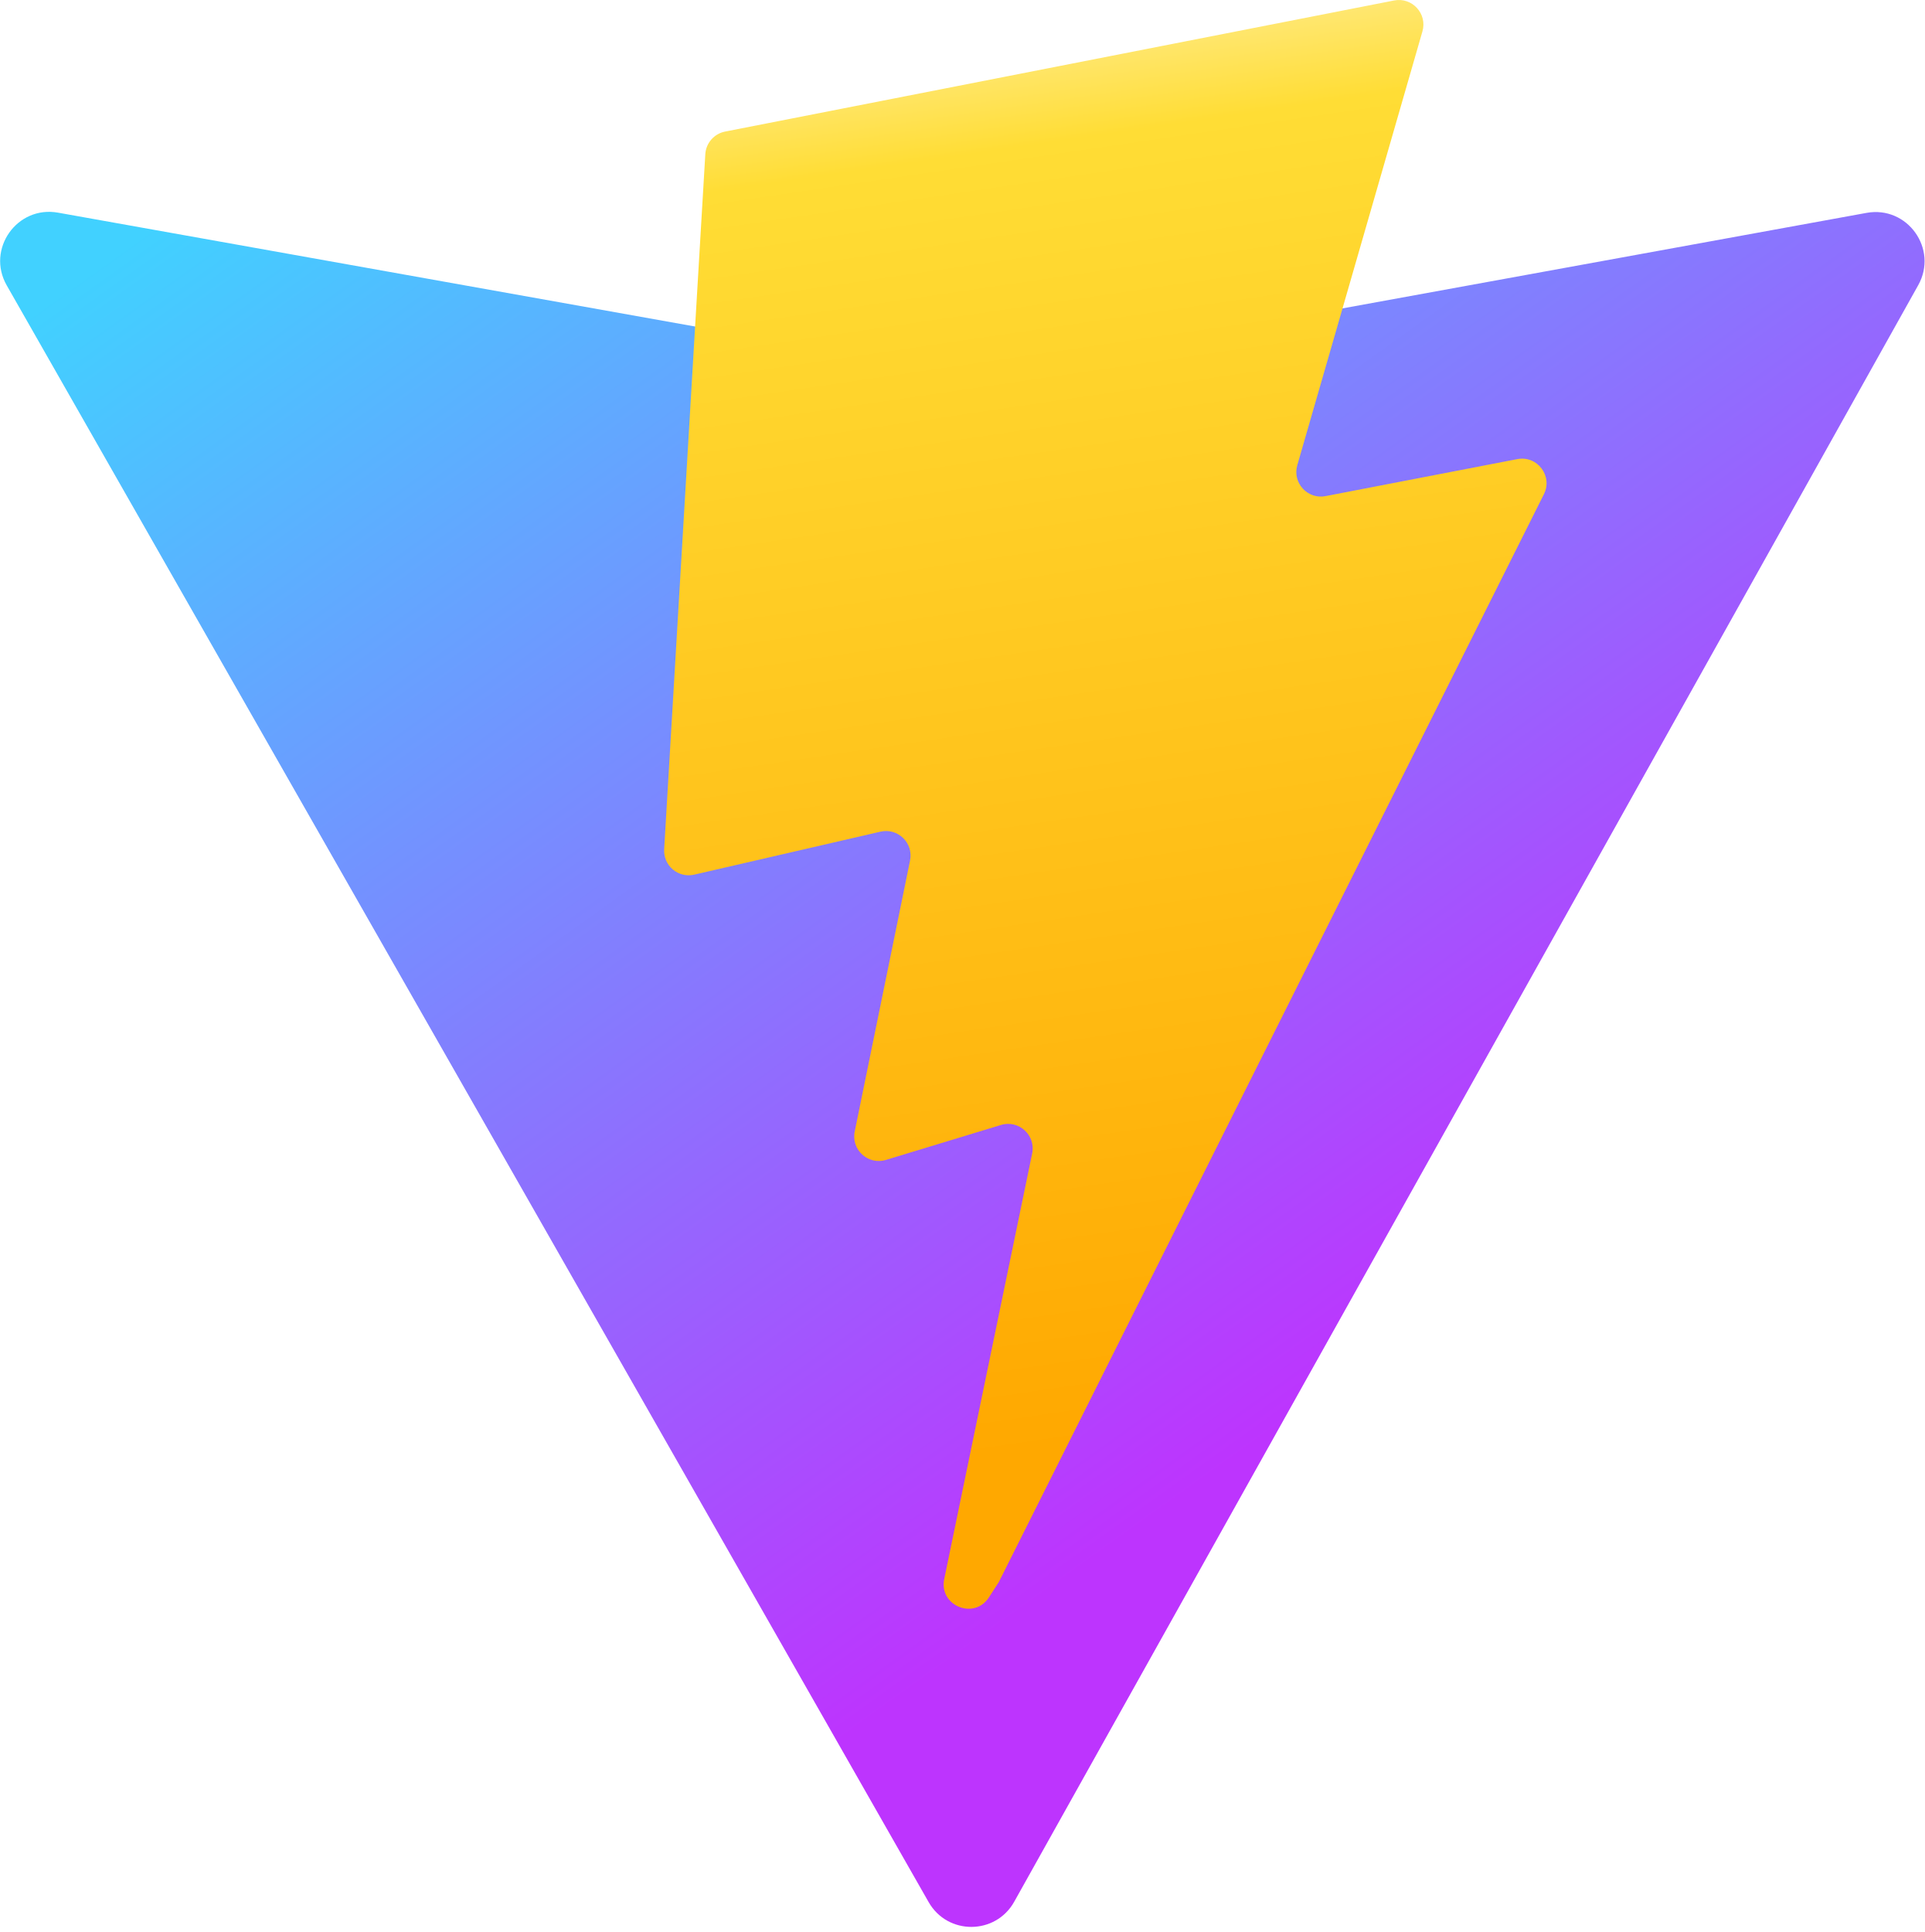
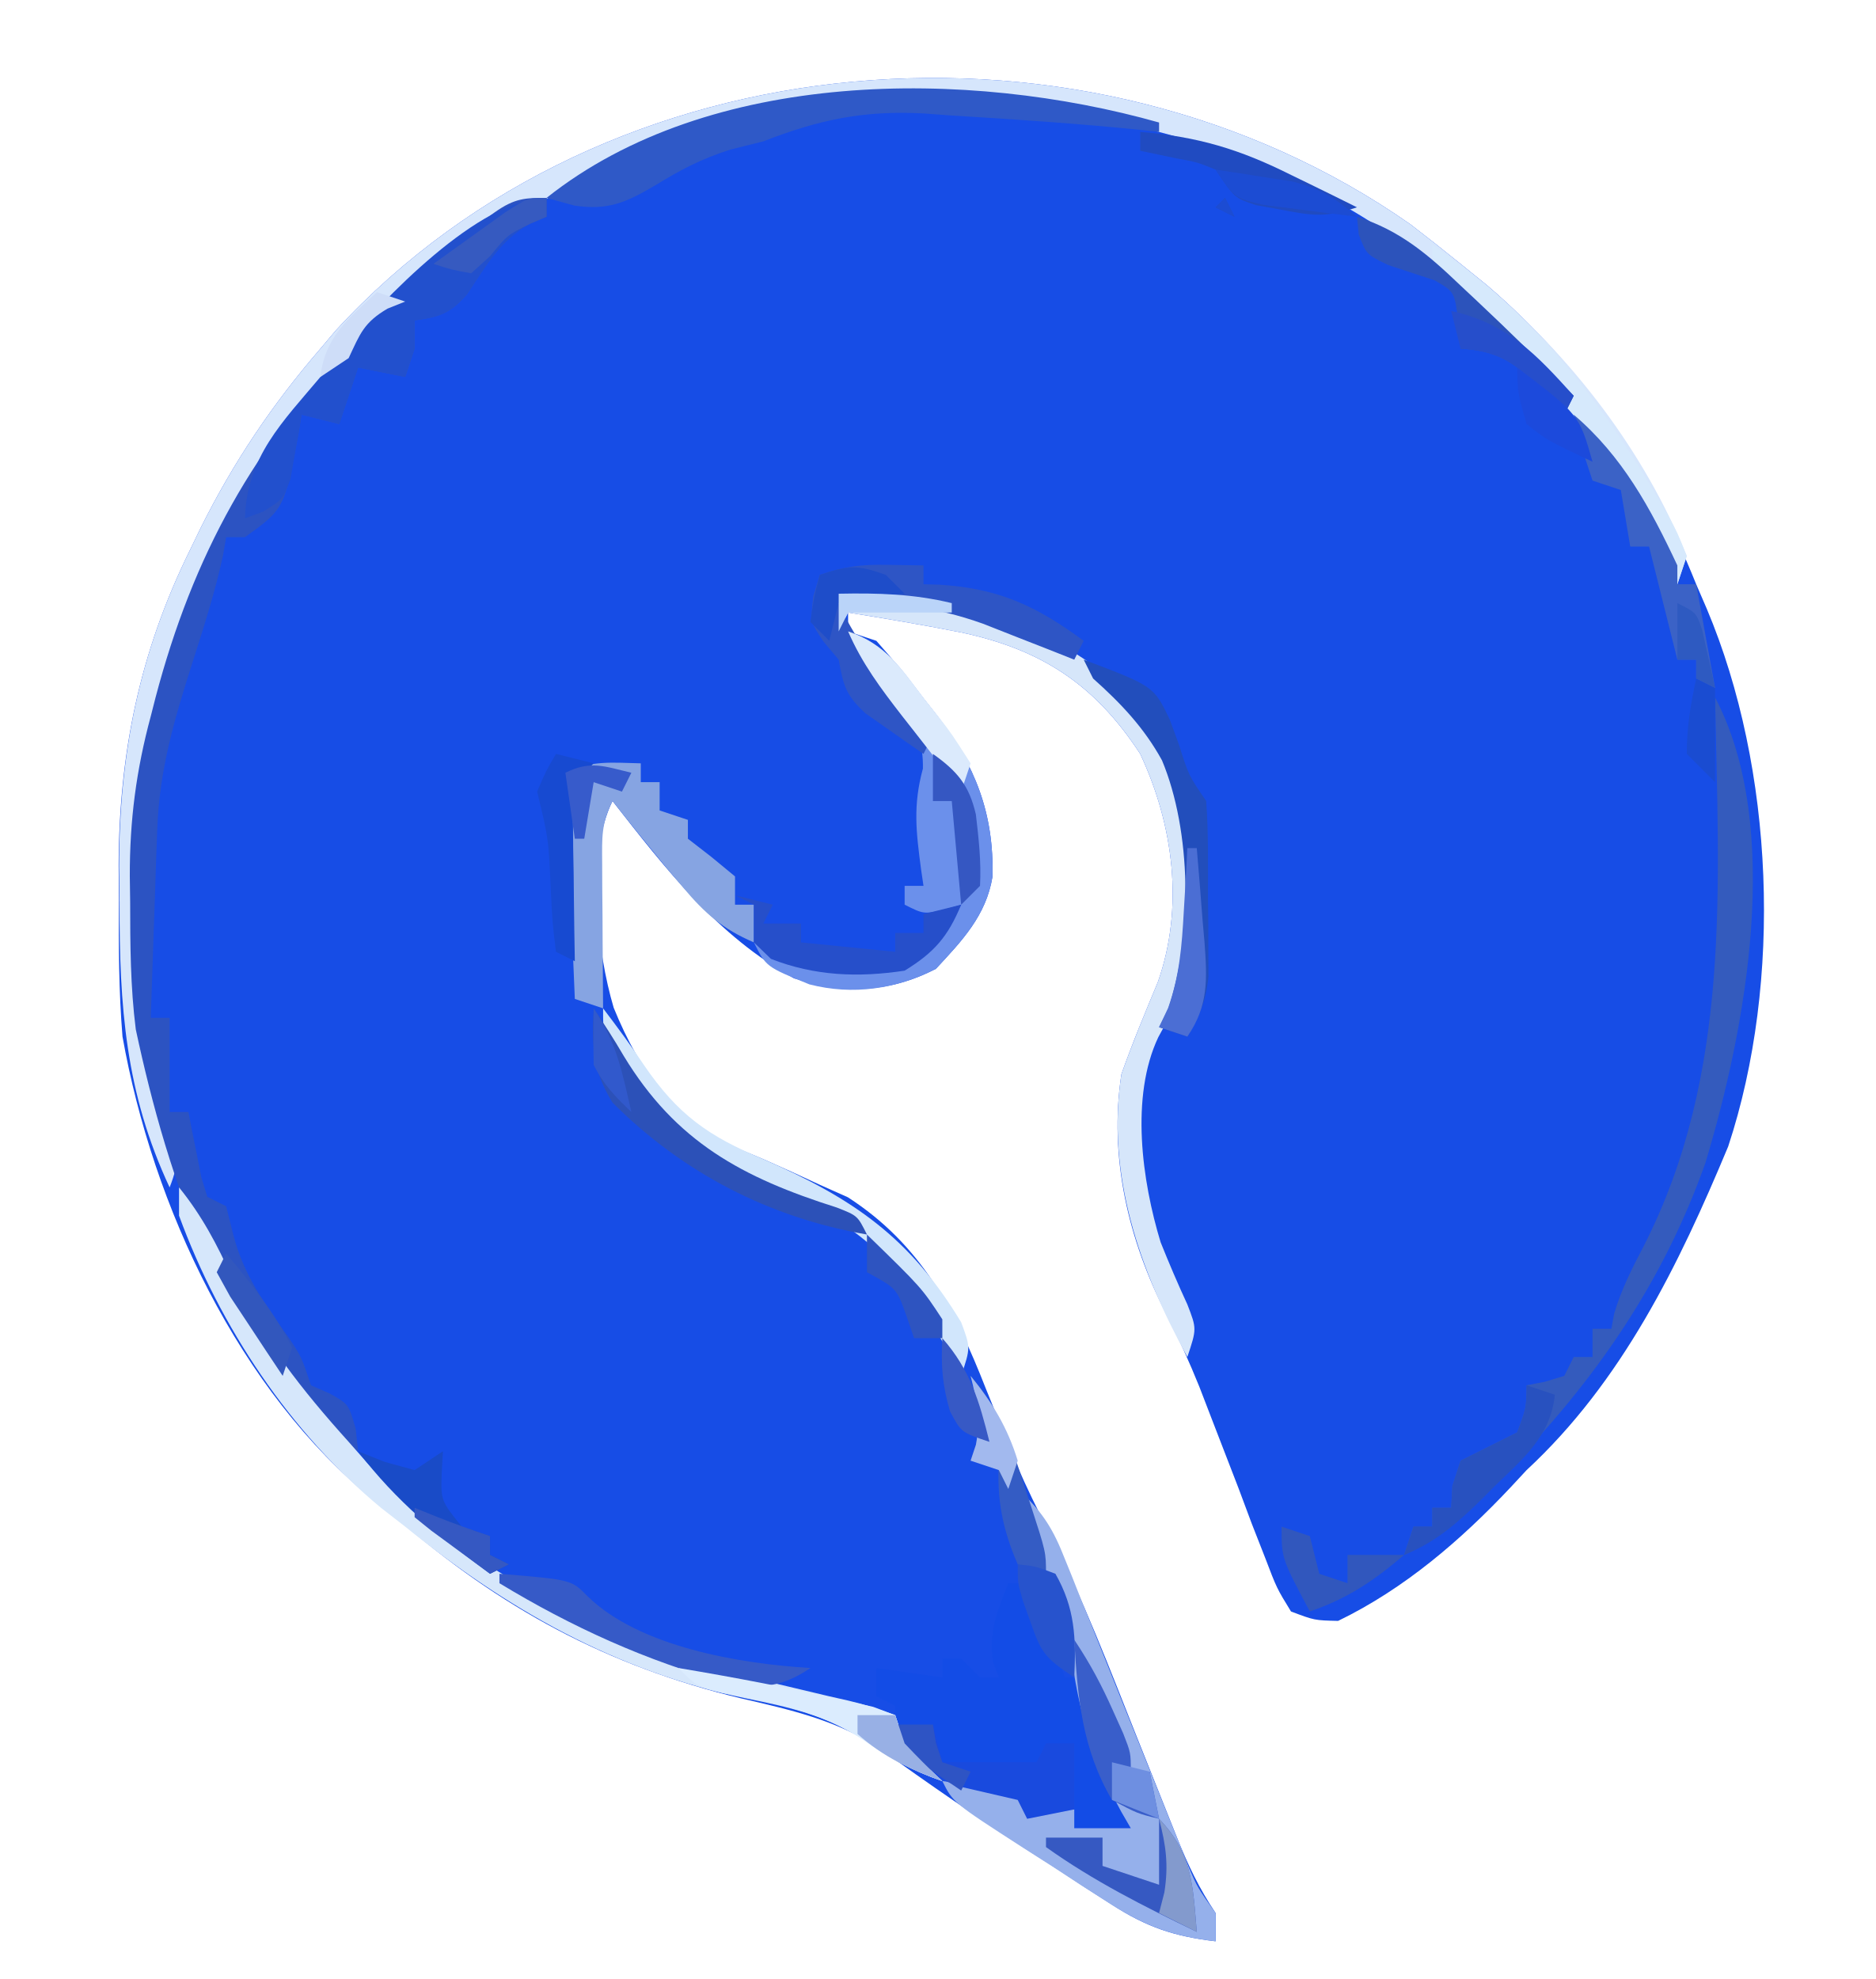
- <svg xmlns="http://www.w3.org/2000/svg" aria-hidden="true" role="img" class="iconify iconify--logos" width="31.88" height="32" preserveAspectRatio="xMidYMid meet" viewBox="0 0 256 257">
-   <defs>
-     <linearGradient id="IconifyId1813088fe1fbc01fb466" x1="-.828%" x2="57.636%" y1="7.652%" y2="78.411%">
-       <stop offset="0%" stop-color="#41D1FF" />
-       <stop offset="100%" stop-color="#BD34FE" />
-     </linearGradient>
-     <linearGradient id="IconifyId1813088fe1fbc01fb467" x1="43.376%" x2="50.316%" y1="2.242%" y2="89.03%">
-       <stop offset="0%" stop-color="#FFEA83" />
-       <stop offset="8.333%" stop-color="#FFDD35" />
-       <stop offset="100%" stop-color="#FFA800" />
-     </linearGradient>
-   </defs>
-   <path fill="url(#IconifyId1813088fe1fbc01fb466)" d="M255.153 37.938L134.897 252.976c-2.483 4.44-8.862 4.466-11.382.048L.875 37.958c-2.746-4.814 1.371-10.646 6.827-9.67l120.385 21.517a6.537 6.537 0 0 0 2.322-.004l117.867-21.483c5.438-.991 9.574 4.796 6.877 9.62Z" />
-   <path fill="url(#IconifyId1813088fe1fbc01fb467)" d="M185.432.063L96.44 17.501a3.268 3.268 0 0 0-2.634 3.014l-5.474 92.456a3.268 3.268 0 0 0 3.997 3.378l24.777-5.718c2.318-.535 4.413 1.507 3.936 3.838l-7.361 36.047c-.495 2.426 1.782 4.5 4.151 3.78l15.304-4.649c2.372-.72 4.652 1.36 4.15 3.788l-11.698 56.621c-.732 3.542 3.979 5.473 5.943 2.437l1.313-2.028l72.516-144.72c1.215-2.423-.88-5.186-3.54-4.672l-25.505 4.922c-2.396.462-4.435-1.77-3.759-4.114l16.646-57.705c.677-2.35-1.37-4.583-3.769-4.113Z" />
+ <svg xmlns="http://www.w3.org/2000/svg" version="1.1" width="199" height="210">
+   <path d="M0 0 C1.79 1.372 3.56 2.768 5.312 4.188 C6.239 4.938 7.166 5.688 8.121 6.461 C18.406 15.276 25.259 25.629 30.312 38.188 C30.681 39.042 31.05 39.897 31.43 40.777 C38.603 57.768 39.505 80.305 33.707 97.844 C28.461 110.421 22.447 122.795 12.312 132.188 C11.489 133.075 11.489 133.075 10.648 133.98 C5.336 139.632 -0.669 144.79 -7.688 148.188 C-10.192 148.131 -10.192 148.131 -12.688 147.188 C-14.201 144.722 -14.201 144.722 -15.441 141.465 C-15.904 140.286 -16.366 139.107 -16.842 137.893 C-17.312 136.637 -17.781 135.381 -18.25 134.125 C-19.186 131.696 -20.125 129.267 -21.066 126.84 C-21.511 125.686 -21.956 124.531 -22.414 123.342 C-23.48 120.701 -24.619 118.18 -25.918 115.648 C-29.942 107.777 -32.027 99.011 -30.688 90.188 C-29.517 86.862 -28.168 83.641 -26.812 80.387 C-24.02 72.445 -25.15 63.751 -28.688 56.188 C-33.521 48.784 -39.216 45.088 -47.754 43.285 C-51.719 42.504 -55.697 41.827 -59.688 41.188 C-59.688 41.847 -59.688 42.508 -59.688 43.188 C-58.203 43.682 -58.203 43.682 -56.688 44.188 C-54.898 46.215 -53.253 48.226 -51.625 50.375 C-50.955 51.223 -50.955 51.223 -50.271 52.088 C-46.219 57.376 -44.187 62.512 -44.367 69.23 C-45.042 73.355 -47.621 76.041 -50.375 79 C-55.379 81.569 -60.135 81.679 -65.438 80 C-73.578 75.46 -79.017 68.445 -84.688 61.188 C-87.513 66.838 -86.333 77.188 -84.562 83.125 C-81.752 90.052 -77.921 95.168 -71.027 98.211 C-70.255 98.533 -69.483 98.855 -68.688 99.188 C-66.656 100.08 -64.636 100.999 -62.625 101.938 C-61.665 102.365 -60.704 102.793 -59.715 103.234 C-51.981 108.224 -48.336 115.197 -45.062 123.562 C-44.344 125.342 -43.623 127.121 -42.898 128.898 C-42.538 129.786 -42.177 130.673 -41.805 131.587 C-40.741 134.062 -39.572 136.433 -38.332 138.824 C-34.731 145.879 -31.926 153.273 -29 160.625 C-28.129 162.81 -27.257 164.995 -26.381 167.178 C-25.84 168.526 -25.302 169.875 -24.768 171.225 C-23.605 174.125 -22.43 176.574 -20.688 179.188 C-20.688 180.178 -20.688 181.167 -20.688 182.188 C-25.085 181.667 -28.028 180.68 -31.734 178.273 C-32.663 177.677 -33.591 177.08 -34.547 176.465 C-35.501 175.837 -36.455 175.209 -37.438 174.562 C-38.376 173.958 -39.314 173.353 -40.281 172.73 C-45.786 169.165 -51.175 165.472 -56.487 161.624 C-60.978 158.693 -65.884 157.605 -71.059 156.406 C-85.248 152.981 -96.664 146.819 -107.688 137.188 C-108.433 136.609 -109.178 136.03 -109.945 135.434 C-124.372 123.797 -133.495 104.141 -136.688 86.188 C-137.082 81.366 -137.108 76.586 -137.062 71.75 C-137.074 70.53 -137.086 69.31 -137.098 68.053 C-137.059 56.082 -134.854 45.374 -129.562 34.625 C-129.171 33.817 -128.78 33.009 -128.377 32.177 C-124.889 25.189 -120.804 19.114 -115.688 13.188 C-115.15 12.551 -114.612 11.914 -114.059 11.258 C-85.181 -20.153 -34.291 -24.009 0 0 Z " fill="#174DE6" transform="translate(149.6875,23.8125)" />
+   <path d="M0 0 C1.79 1.372 3.56 2.768 5.312 4.188 C6.239 4.938 7.166 5.688 8.121 6.461 C17.25 14.286 24.748 23.984 29.312 35.188 C28.983 36.178 28.652 37.167 28.312 38.188 C27.529 36.664 27.529 36.664 26.73 35.109 C21.649 25.499 16.074 17.778 8.312 10.188 C7.619 9.462 6.925 8.736 6.211 7.988 C-9.376 -7.327 -32.25 -13.082 -53.42 -13.132 C-73.936 -12.857 -94.196 -4.329 -108.688 10.188 C-109.347 10.188 -110.007 10.188 -110.688 10.188 C-110.953 10.778 -111.219 11.368 -111.492 11.977 C-112.718 14.245 -114.021 15.721 -115.812 17.562 C-131.102 34.855 -135.66 57.058 -134.897 79.499 C-134.477 84.879 -133.041 89.894 -131.465 95.035 C-130.728 98.023 -130.574 99.38 -131.688 102.188 C-136.373 92.177 -137.028 82.943 -137 71.938 C-137.016 70.704 -137.032 69.47 -137.049 68.199 C-137.055 56.152 -134.888 45.444 -129.562 34.625 C-129.171 33.817 -128.78 33.009 -128.377 32.177 C-124.889 25.189 -120.804 19.114 -115.688 13.188 C-115.15 12.551 -114.612 11.914 -114.059 11.258 C-85.181 -20.153 -34.291 -24.009 0 0 Z " fill="#D6E6FC" transform="translate(149.6875,23.8125)" />
+   <path d="M0 0 C0.66 0 1.32 0 2 0 C4.393 2.393 4.442 3.731 5 7 C5.33 7.99 5.66 8.98 6 10 C6.66 10 7.32 10 8 10 C8.268 10.969 8.536 11.939 8.812 12.938 C10.066 17.339 11.526 21.668 13 26 C11.02 26 9.04 26 7 26 C7 25.34 7 24.68 7 24 C5.35 24.33 3.7 24.66 2 25 C1.67 24.34 1.34 23.68 1 23 C-0.973 22.54 -2.947 22.08 -4.922 21.625 C-7.959 20.712 -9.842 19.293 -12 17 C-12 15.68 -12 14.36 -12 13 C-12.66 12.67 -13.32 12.34 -14 12 C-14 11.01 -14 10.02 -14 9 C-11.69 9.33 -9.38 9.66 -7 10 C-7 9.34 -7 8.68 -7 8 C-6.34 8 -5.68 8 -5 8 C-4.34 8.66 -3.68 9.32 -3 10 C-2.34 10 -1.68 10 -1 10 C-1.206 9.464 -1.413 8.928 -1.625 8.375 C-2.131 5.167 -1.154 2.987 0 0 Z " fill="#134CE6" transform="translate(107,168)" />
+   <path d="M0 0 C0 0.66 0 1.32 0 2 C-0.598 2.246 -1.196 2.492 -1.812 2.746 C-5 4.573 -6.434 7.212 -8.438 10.223 C-10.239 12.272 -11.341 12.628 -14 13 C-14 13.99 -14 14.98 -14 16 C-14.33 16.99 -14.66 17.98 -15 19 C-16.65 18.67 -18.3 18.34 -20 18 C-20.66 19.98 -21.32 21.96 -22 24 C-23.32 23.67 -24.64 23.34 -26 23 C-26.147 23.905 -26.147 23.905 -26.297 24.828 C-27.826 33 -27.826 33 -32 36 C-32.66 36 -33.32 36 -34 36 C-34.113 36.659 -34.227 37.317 -34.344 37.996 C-35.168 41.767 -36.322 45.39 -37.5 49.062 C-39.461 55.209 -41.094 60.604 -41.316 67.078 C-41.358 68.238 -41.4 69.398 -41.443 70.594 C-41.483 71.8 -41.522 73.007 -41.562 74.25 C-41.606 75.472 -41.649 76.694 -41.693 77.953 C-41.799 80.969 -41.901 83.984 -42 87 C-41.34 87 -40.68 87 -40 87 C-40 90.3 -40 93.6 -40 97 C-39.34 97 -38.68 97 -38 97 C-37.879 97.638 -37.758 98.276 -37.633 98.934 C-37.465 99.76 -37.298 100.586 -37.125 101.438 C-36.963 102.261 -36.8 103.085 -36.633 103.934 C-36.424 104.616 -36.215 105.297 -36 106 C-35.34 106.33 -34.68 106.66 -34 107 C-33.752 107.99 -33.505 108.98 -33.25 110 C-32.165 114.269 -29.879 117.434 -27.34 120.984 C-26 123 -26 123 -25 126 C-24.34 126.289 -23.68 126.578 -23 126.875 C-21 128 -21 128 -20.25 130.625 C-20.126 131.801 -20.126 131.801 -20 133 C-33.972 123.686 -40.255 103.851 -43.59 88.238 C-44.163 83.715 -44.184 79.243 -44.188 74.688 C-44.2 73.788 -44.212 72.889 -44.225 71.963 C-44.237 66.031 -43.544 60.72 -42 55 C-41.75 54.022 -41.75 54.022 -41.496 53.025 C-37.531 37.978 -31.038 26.123 -20 15 C-19.134 14.092 -18.267 13.185 -17.375 12.25 C-4.444 0 -4.444 0 0 0 Z " fill="#2C53C2" transform="translate(58,21)" />
+   <path d="M0 0 C2.344 2.123 3.604 3.945 4.778 6.873 C5.091 7.644 5.405 8.415 5.728 9.209 C6.056 10.037 6.384 10.865 6.723 11.719 C7.069 12.573 7.415 13.427 7.772 14.307 C8.876 17.035 9.97 19.767 11.062 22.5 C12.16 25.232 13.26 27.963 14.364 30.693 C15.05 32.39 15.733 34.09 16.411 35.791 C16.721 36.562 17.032 37.333 17.352 38.127 C17.623 38.804 17.893 39.481 18.172 40.179 C19.064 42.27 19.064 42.27 21 45 C21 45.99 21 46.98 21 48 C16.465 47.478 13.467 46.374 9.637 43.91 C8.668 43.291 7.699 42.671 6.701 42.033 C5.707 41.383 4.712 40.733 3.688 40.062 C2.674 39.416 1.66 38.77 0.615 38.104 C-6.859 33.283 -6.859 33.283 -8 31 C-5.03 31.33 -2.06 31.66 1 32 C1 32.66 1 33.32 1 34 C2.65 34 4.3 34 6 34 C6 34.66 6 35.32 6 36 C7.98 36 9.96 36 12 36 C11.662 35.417 11.325 34.835 10.977 34.234 C7.848 28.484 6.455 23.569 5.602 17.109 C4.725 12.577 2.925 8.586 1.023 4.398 C0 2 0 2 0 0 Z " fill="#95B0EB" transform="translate(108,158)" />
+   <path d="M0 0 C7.26 13.837 3.269 35.154 -1.031 49.422 C-5.503 62.05 -12.698 72.464 -22 82 C-22.655 82.694 -23.31 83.387 -23.984 84.102 C-26.852 87.08 -29.195 89.283 -33 91 C-32.67 90.01 -32.34 89.02 -32 88 C-31.34 88 -30.68 88 -30 88 C-30 87.34 -30 86.68 -30 86 C-29.34 86 -28.68 86 -28 86 C-27.959 85.237 -27.918 84.474 -27.875 83.688 C-27.442 82.357 -27.442 82.357 -27 81 C-25 80 -23 79 -21 78 C-20.031 75.416 -20.031 75.416 -20 73 C-19.361 72.876 -18.721 72.752 -18.062 72.625 C-17.042 72.316 -17.042 72.316 -16 72 C-15.67 71.34 -15.34 70.68 -15 70 C-14.34 70 -13.68 70 -13 70 C-13 69.01 -13 68.02 -13 67 C-12.34 67 -11.68 67 -11 67 C-10.857 66.215 -10.857 66.215 -10.711 65.414 C-9.952 62.838 -8.815 60.609 -7.574 58.234 C1.768 39.94 0.386 19.998 0 0 Z " fill="#345BBD" transform="translate(182,74)" />
+   <path d="M0 0 C3.992 1.331 5.612 3.952 8.062 7.188 C8.509 7.753 8.956 8.318 9.416 8.9 C13.469 14.189 15.5 19.324 15.32 26.043 C14.645 30.167 12.067 32.854 9.312 35.812 C5.124 37.963 0.487 38.641 -4.105 37.457 C-8.706 35.588 -8.706 35.588 -10 33 C-9.288 33.322 -8.577 33.645 -7.844 33.977 C-3.265 35.624 1.198 35.606 6 35 C9.002 33.199 10.452 32.097 12 29 C11.381 29.186 10.762 29.371 10.125 29.562 C8 30 8 30 6 29 C6 28.34 6 27.68 6 27 C6.66 27 7.32 27 8 27 C7.874 26.147 7.874 26.147 7.746 25.277 C7.221 21.299 6.865 18.495 7.938 14.562 C8.03 9.304 5.16 6.871 1.785 3.039 C0 1 0 1 0 0 Z " fill="#6B90EB" transform="translate(90,67)" />
+   <path d="M0 0 C10.815 -0.358 21.814 2.702 30 10 C35.936 16.477 37.361 23.296 37.375 31.875 C37.412 33.022 37.412 33.022 37.449 34.191 C37.476 39.357 36.407 42.577 33.917 47.062 C30.931 53.373 32.182 62.316 34.164 68.82 C35.055 71.045 35.997 73.251 37.004 75.426 C38 78 38 78 37 81 C31.929 71.733 28.378 61.688 30 51 C31.171 47.674 32.519 44.453 33.875 41.199 C36.668 33.257 35.537 24.563 32 17 C27.167 9.596 21.472 5.901 12.934 4.098 C8.968 3.316 4.991 2.639 1 2 C0.67 2.66 0.34 3.32 0 4 C0 2.68 0 1.36 0 0 Z " fill="#D6E6FA" transform="translate(89,63)" />
+   <path d="M0 0 C2.439 3.016 4.021 6.039 5.625 9.562 C8.898 16.206 13.056 21.519 18 27 C19.033 28.174 19.033 28.174 20.086 29.371 C32.291 42.461 48.094 49.13 65.238 53.105 C66.48 53.401 67.721 53.696 69 54 C69.66 54.149 70.321 54.298 71.001 54.452 C72.918 54.926 72.918 54.926 76 56 C76.33 56.99 76.66 57.98 77 59 C78.294 60.372 79.623 61.712 81 63 C77.848 61.916 75.411 60.573 72.75 58.625 C68.733 56.02 64.627 55.126 60 54.188 C46.386 51.337 34.76 44.735 24 36 C23.161 35.348 22.322 34.695 21.457 34.023 C11.776 26.009 4.323 14.789 0 3 C0 2.01 0 1.02 0 0 Z " fill="#D6E7FB" transform="translate(19,126)" />
+   <path d="M0 0 C0 0.66 0 1.32 0 2 C0.66 2 1.32 2 2 2 C2 2.99 2 3.98 2 5 C2.99 5.33 3.98 5.66 5 6 C5 6.66 5 7.32 5 8 C5.825 8.639 6.65 9.279 7.5 9.938 C8.325 10.618 9.15 11.299 10 12 C10 12.99 10 13.98 10 15 C10.66 15 11.32 15 12 15 C12 16.32 12 17.64 12 19 C8.695 17.587 6.805 15.927 4.5 13.188 C3.901 12.48 3.301 11.772 2.684 11.043 C0.764 8.714 -1.142 6.378 -3 4 C-4.2 6.401 -4.115 7.894 -4.098 10.57 C-4.094 11.466 -4.091 12.362 -4.088 13.285 C-4.08 14.222 -4.071 15.159 -4.062 16.125 C-4.058 17.07 -4.053 18.015 -4.049 18.988 C-4.037 21.326 -4.021 23.663 -4 26 C-4.99 25.67 -5.98 25.34 -7 25 C-7.33 17.08 -7.66 9.16 -8 1 C-5.291 -0.354 -2.991 -0.065 0 0 Z " fill="#86A4E2" transform="translate(68,81)" />
+   <path d="M0 0 C0 0.33 0 0.66 0 1 C-0.539 0.939 -1.078 0.879 -1.633 0.816 C-8.449 0.122 -15.286 -0.339 -22.125 -0.75 C-23.055 -0.819 -23.984 -0.888 -24.942 -0.959 C-31.329 -1.308 -36.078 -0.305 -42 2 C-43.155 2.289 -44.31 2.578 -45.5 2.875 C-48.621 3.878 -50.741 4.995 -53.5 6.688 C-56.592 8.501 -58.481 9.348 -62.062 8.812 C-63.032 8.544 -64.001 8.276 -65 8 C-47.686 -5.765 -20.277 -5.725 0 0 Z " fill="#2F59C7" transform="translate(123,13)" />
+   <path d="M0 0 C0 0.66 0 1.32 0 2 C-0.598 2.246 -1.196 2.492 -1.812 2.746 C-5 4.573 -6.434 7.212 -8.438 10.223 C-10.239 12.272 -11.341 12.628 -14 13 C-14 13.99 -14 14.98 -14 16 C-14.33 16.99 -14.66 17.98 -15 19 C-16.65 18.67 -18.3 18.34 -20 18 C-20.66 19.98 -21.32 21.96 -22 24 C-23.32 23.67 -24.64 23.34 -26 23 C-26.098 23.626 -26.196 24.253 -26.297 24.898 C-26.446 25.716 -26.596 26.533 -26.75 27.375 C-26.889 28.187 -27.028 28.999 -27.172 29.836 C-28 32 -28 32 -30.078 33.289 C-30.712 33.524 -31.347 33.758 -32 34 C-31.833 27.481 -27.992 23.749 -24 19 C-23.258 18.01 -22.515 17.02 -21.75 16 C-17.425 10.857 -7.168 0 0 0 Z " fill="#2250CD" transform="translate(58,21)" />
+   <path d="M0 0 C1.887 0.031 1.887 0.031 3.812 0.062 C3.812 0.723 3.812 1.383 3.812 2.062 C4.369 2.077 4.926 2.091 5.5 2.105 C11.781 2.498 15.779 4.346 20.812 8.062 C20.483 8.723 20.152 9.383 19.812 10.062 C18.932 9.713 18.052 9.364 17.145 9.004 C15.983 8.549 14.822 8.094 13.625 7.625 C12.476 7.173 11.328 6.72 10.145 6.254 C4.859 4.364 0.424 3.952 -5.188 4.062 C-3.624 7.585 -1.493 10.334 0.938 13.312 C1.662 14.205 2.386 15.097 3.133 16.016 C3.687 16.691 4.241 17.367 4.812 18.062 C4.482 18.723 4.152 19.383 3.812 20.062 C2.491 19.159 1.18 18.239 -0.125 17.312 C-0.856 16.802 -1.587 16.292 -2.34 15.766 C-4.436 13.834 -4.691 12.801 -5.188 10.062 C-5.724 9.423 -6.26 8.784 -6.812 8.125 C-8.188 6.062 -8.188 6.062 -7.875 3.312 C-7.648 2.57 -7.421 1.827 -7.188 1.062 C-4.437 0.146 -2.828 -0.046 0 0 Z " fill="#2E55C5" transform="translate(94.1875,59.9375)" />
+   <path d="M0 0 C1.498 1.969 2.958 3.937 4.324 6 C7.928 11.287 11.175 13.569 17 16 C26.584 20.211 32.564 24.31 38 33.312 C39 36 39 36 38 39 C37.564 38.192 37.129 37.384 36.68 36.551 C31.807 27.808 28.195 23.076 18.625 19.625 C11.072 16.869 5.719 13.17 1.5 6.25 C0 3 0 3 0 0 Z " fill="#D1E6FC" transform="translate(64,107)" />
+   <path d="M0 0 C7.426 2.81 7.426 2.81 9.133 6.348 C9.46 7.244 9.788 8.139 10.125 9.062 C11.144 12.287 11.144 12.287 13 15 C13.252 18.43 13.185 21.874 13.188 25.312 C13.2 26.276 13.212 27.24 13.225 28.232 C13.228 29.628 13.228 29.628 13.23 31.051 C13.235 31.903 13.239 32.756 13.243 33.634 C12.982 36.177 12.279 37.806 11 40 C10.01 39.67 9.02 39.34 8 39 C8.322 38.355 8.645 37.711 8.977 37.047 C11.564 29.345 11.451 18.198 8.312 10.688 C6.414 7.23 3.946 4.627 1 2 C0.67 1.34 0.34 0.68 0 0 Z " fill="#224EBC" transform="translate(115,70)" />
+   <path d="M0 0 C10.436 6.996 17.725 16.214 24 27 C24.374 27.634 24.748 28.268 25.133 28.922 C26 30.5 26 30.5 27 33 C26.67 33.99 26.34 34.98 26 36 C25.478 34.984 24.956 33.968 24.418 32.922 C18.441 21.623 11.396 13.287 2.312 4.375 C0 2 0 2 0 0 Z " fill="#D6E9FC" transform="translate(152,26)" />
+   <path d="M0 0 C7.635 0.626 7.635 0.626 9.344 2.379 C14.847 7.765 25.489 9.549 33 10 C30.035 12.016 27.75 12.246 24.246 11.605 C15.647 9.287 7.595 5.612 0 1 C0 0.67 0 0.34 0 0 Z " fill="#365AC7" transform="translate(53,167)" />
+   <path d="M0 0 C1.32 0 2.64 0 4 0 C4.33 1.32 4.66 2.64 5 4 C8.3 4 11.6 4 15 4 C15.33 3.34 15.66 2.68 16 2 C16.99 2 17.98 2 19 2 C19 4.31 19 6.62 19 9 C17.35 9.33 15.7 9.66 14 10 C13.67 9.34 13.34 8.68 13 8 C11.027 7.54 9.054 7.081 7.078 6.633 C4.103 5.727 2.178 4.178 0 2 C0 1.34 0 0.68 0 0 Z " fill="#194ADE" transform="translate(95,183)" />
+   <path d="M0 0 C5.159 4.401 8.14 9.896 11 16 C11 16.66 11 17.32 11 18 C11.66 18 12.32 18 13 18 C13.66 21.63 14.32 25.26 15 29 C14.34 28.67 13.68 28.34 13 28 C13 27.34 13 26.68 13 26 C12.34 26 11.68 26 11 26 C10.01 22.04 9.02 18.08 8 14 C7.34 14 6.68 14 6 14 C5.67 12.02 5.34 10.04 5 8 C4.01 7.67 3.02 7.34 2 7 C0.812 3.438 0.812 3.438 0 0 Z " fill="#3B62C6" transform="translate(167,44)" />
+   <path d="M0 0 C1.32 0.33 2.64 0.66 4 1 C3.67 1.66 3.34 2.32 3 3 C4.32 3 5.64 3 7 3 C7 3.66 7 4.32 7 5 C10.3 5.33 13.6 5.66 17 6 C17 5.34 17 4.68 17 4 C17.99 4 18.98 4 20 4 C20 3.34 20 2.68 20 2 C21.32 1.67 22.64 1.34 24 1 C22.594 4.398 21.136 6.077 18 8 C13.082 8.748 8.448 8.568 3.812 6.75 C3.214 6.173 2.616 5.595 2 5 C2 3.68 2 2.36 2 1 C1.34 0.67 0.68 0.34 0 0 Z " fill="#264FCA" transform="translate(78,95)" />
+   <path d="M0 0 C4.555 1.437 7.549 4.012 10.938 7.25 C11.726 7.988 11.726 7.988 12.53 8.741 C16.092 12.09 19.591 15.496 23 19 C22.67 19.66 22.34 20.32 22 21 C21.113 20.031 20.226 19.061 19.312 18.062 C16.674 15.399 14.857 14.227 11 14 C10.876 12.577 10.876 12.577 10.75 11.125 C10.352 7.963 10.352 7.963 8.25 6.75 C6.606 6.202 4.96 5.661 3.312 5.125 C1 4 1 4 0.188 1.875 C0.126 1.256 0.064 0.637 0 0 Z " fill="#2C53BB" transform="translate(144,23)" />
+   <path d="M0 0 C1.105 1.657 2.191 3.329 3.191 5.051 C8.73 14.187 15.794 17.968 25.812 21.141 C28 22 28 22 29 24 C18.633 22.206 9.436 17.451 2 10 C-0.12 6.578 -0.182 4.008 0 0 Z " fill="#2C51B8" transform="translate(63,107)" />
+   <path d="M0 0 C6.066 0.481 10.584 1.844 16 4.562 C17.019 5.057 17.019 5.057 18.059 5.561 C19.711 6.363 21.356 7.18 23 8 C19.701 9.1 18.291 8.902 14.938 8.25 C13.621 8.01 13.621 8.01 12.277 7.766 C10 7 10 7 8 4 C6.046 3.21 6.046 3.21 3.875 2.812 C2.596 2.544 1.317 2.276 0 2 C0 1.34 0 0.68 0 0 Z M9 7 C9.33 7.66 9.66 8.32 10 9 C9.34 8.67 8.68 8.34 8 8 C8.33 7.67 8.66 7.34 9 7 Z " fill="#204BC1" transform="translate(121,14)" />
+   <path d="M0 0 C3.538 3.692 3.591 7.094 4 12 C-1.527 9.335 -6.996 6.58 -12 3 C-12 2.67 -12 2.34 -12 2 C-10.02 2 -8.04 2 -6 2 C-6 2.99 -6 3.98 -6 5 C-4.02 5.66 -2.04 6.32 0 7 C0 4.69 0 2.38 0 0 Z " fill="#3659C2" transform="translate(123,193)" />
+   <path d="M0 0 C1.32 0.33 2.64 0.66 4 1 C3.34 1.66 2.68 2.32 2 3 C1.723 5.035 1.723 5.035 1.805 7.352 C1.811 8.202 1.818 9.053 1.824 9.93 C1.841 10.819 1.858 11.709 1.875 12.625 C1.884 13.522 1.893 14.419 1.902 15.344 C1.926 17.563 1.959 19.781 2 22 C1.34 21.67 0.68 21.34 0 21 C-0.379 17.945 -0.379 17.945 -0.562 14.125 C-0.795 8.972 -0.795 8.972 -2 4 C-1.062 1.812 -1.062 1.812 0 0 Z " fill="#174AD1" transform="translate(59,80)" />
+   <path d="M0 0 C0.928 0.371 1.856 0.743 2.812 1.125 C3.864 1.414 4.916 1.702 6 2 C6.99 1.34 7.98 0.68 9 0 C8.959 0.763 8.918 1.526 8.875 2.312 C8.779 5.227 8.779 5.227 11 8 C11.99 8.33 12.98 8.66 14 9 C14 9.66 14 10.32 14 11 C14.66 11.33 15.32 11.66 16 12 C15.01 12.495 15.01 12.495 14 13 C8.663 9.07 4.008 5.301 0 0 Z " fill="#194BC7" transform="translate(38,154)" />
+   <path d="M0 0 C0.99 0.33 1.98 0.66 3 1 C2.556 5.359 -0.324 7.734 -3.312 10.625 C-3.799 11.115 -4.286 11.605 -4.787 12.109 C-7.338 14.623 -9.661 16.652 -13 18 C-12.505 16.515 -12.505 16.515 -12 15 C-11.34 15 -10.68 15 -10 15 C-10 14.34 -10 13.68 -10 13 C-9.34 13 -8.68 13 -8 13 C-7.959 12.237 -7.918 11.474 -7.875 10.688 C-7.442 9.357 -7.442 9.357 -7 8 C-5 7 -3 6 -1 5 C-0.031 2.416 -0.031 2.416 0 0 Z " fill="#2851BF" transform="translate(162,147)" />
+   <path d="M0 0 C1.682 2.523 2.901 4.811 4.125 7.562 C4.478 8.348 4.831 9.133 5.195 9.941 C6 12 6 12 6 14 C6.66 14 7.32 14 8 14 C8.33 15.65 8.66 17.3 9 19 C6.688 18.438 6.688 18.438 4 17 C0.83 11.566 0.362 6.208 0 0 Z " fill="#395ECA" transform="translate(114,174)" />
+   <path d="M0 0 C5.908 0.989 11.784 2.107 17.625 3.438 C18.628 3.663 19.631 3.889 20.664 4.121 C21.435 4.411 22.206 4.701 23 5 C23.33 5.99 23.66 6.98 24 8 C25.294 9.372 26.623 10.712 28 12 C24.794 10.898 22.248 9.496 19.5 7.562 C14.901 4.567 10.096 3.685 4.758 2.676 C2 2 2 2 0 0 Z " fill="#DBECFE" transform="translate(72,177)" />
+   <path d="M0 0 C3.032 3.468 4.319 7.307 5.688 11.625 C5.912 12.306 6.137 12.986 6.369 13.688 C8 18.704 8 18.704 8 21 C7.01 20.67 6.02 20.34 5 20 C3.377 16.241 2.76 13.079 3 9 C2.01 9 1.02 9 0 9 C0.186 8.443 0.371 7.886 0.562 7.312 C1.076 4.601 0.664 2.656 0 0 Z " fill="#345CC4" transform="translate(103,146)" />
+   <path d="M0 0 C0.99 0.33 1.98 0.66 3 1 C3.333 2.333 3.667 3.667 4 5 C4.99 5.33 5.98 5.66 7 6 C7 5.01 7 4.02 7 3 C8.98 3 10.96 3 13 3 C9.8 5.743 6.995 7.63 3 9 C0 3.375 0 3.375 0 0 Z " fill="#3157BD" transform="translate(136,162)" />
+   <path d="M0 0 C4.055 1.352 5.748 4.096 8.25 7.375 C8.722 7.965 9.194 8.556 9.68 9.164 C11.016 10.898 11.016 10.898 13 14 C12.67 14.99 12.34 15.98 12 17 C10.371 14.92 8.747 12.836 7.125 10.75 C6.665 10.163 6.205 9.577 5.73 8.973 C3.496 6.091 1.453 3.374 0 0 Z " fill="#DBEAFC" transform="translate(90,67)" />
+   <path d="M0 0 C0.33 0 0.66 0 1 0 C1.222 2.583 1.428 5.165 1.625 7.75 C1.689 8.48 1.754 9.209 1.82 9.961 C2.104 13.859 2.271 16.706 0 20 C-0.99 19.67 -1.98 19.34 -3 19 C-2.683 18.326 -2.366 17.652 -2.039 16.957 C-0.813 13.468 -0.582 10.376 -0.375 6.688 C-0.3 5.433 -0.225 4.179 -0.148 2.887 C-0.099 1.934 -0.05 0.981 0 0 Z " fill="#4B6ED4" transform="translate(126,90)" />
+   <path d="M0 0 C2.582 1.832 3.842 3.316 4.559 6.422 C4.86 8.995 5.135 11.411 5 14 C4.34 14.66 3.68 15.32 3 16 C2.67 12.37 2.34 8.74 2 5 C1.34 5 0.68 5 0 5 C0 3.35 0 1.7 0 0 Z " fill="#3557C2" transform="translate(99,80)" />
+   <path d="M0 0 C1.875 0.188 1.875 0.188 4 1 C6.092 4.662 6.193 7.845 6 12 C2.837 9.891 2.487 9.381 1.312 6 C1.061 5.299 0.81 4.598 0.551 3.875 C0 2 0 2 0 0 Z " fill="#2753CD" transform="translate(108,166)" />
+   <path d="M0 0 C0.66 0.66 1.32 1.32 2 2 C-0.31 2.33 -2.62 2.66 -5 3 C-5.33 4.32 -5.66 5.64 -6 7 C-6.66 6.34 -7.32 5.68 -8 5 C-7.625 2.375 -7.625 2.375 -7 0 C-3.852 -1.049 -3.007 -1.067 0 0 Z " fill="#1E4DC9" transform="translate(94,61)" />
+   <path d="M0 0 C5.988 1.314 9.034 4.612 13 9 C12.67 9.66 12.34 10.32 12 11 C11.113 10.031 10.226 9.061 9.312 8.062 C6.674 5.399 4.857 4.227 1 4 C0.67 2.68 0.34 1.36 0 0 Z " fill="#264ECB" transform="translate(154,33)" />
+   <path d="M0 0 C1.752 0.257 3.502 0.531 5.25 0.812 C6.225 0.963 7.199 1.114 8.203 1.27 C11.123 2.032 12.742 3.038 15 5 C12.873 4.745 10.748 4.471 8.625 4.188 C7.442 4.037 6.258 3.886 5.039 3.73 C2 3 2 3 0 0 Z M1 3 C1.33 3.66 1.66 4.32 2 5 C1.34 4.67 0.68 4.34 0 4 C0.33 3.67 0.66 3.34 1 3 Z " fill="#1C4CD3" transform="translate(129,18)" />
+   <path d="M0 0 C2.639 3.185 5.145 6.29 7 10 C6.67 10.99 6.34 11.98 6 13 C4.803 11.215 3.618 9.422 2.438 7.625 C1.446 6.128 1.446 6.128 0.434 4.602 C-0.039 3.743 -0.513 2.885 -1 2 C-0.67 1.34 -0.34 0.68 0 0 Z " fill="#3257BD" transform="translate(24,133)" />
+   <path d="M0 0 C5.802 5.645 5.802 5.645 8 9 C8 9.66 8 10.32 8 11 C7.01 11 6.02 11 5 11 C4.732 10.216 4.464 9.432 4.188 8.625 C3.152 5.719 3.152 5.719 0 4 C0 2.68 0 1.36 0 0 Z " fill="#2E54C0" transform="translate(92,131)" />
+   <path d="M0 0 C6.571 5 6.571 5 8 10 C3.155 7.71 3.155 7.71 1 6 C0.062 2.75 0.062 2.75 0 0 Z " fill="#1C4ADC" transform="translate(161,39)" />
+   <path d="M0 0 C0 0.66 0 1.32 0 2 C-0.578 2.248 -1.155 2.495 -1.75 2.75 C-4.142 3.923 -4.142 3.923 -6 6.188 C-6.66 6.786 -7.32 7.384 -8 8 C-10.125 7.613 -10.125 7.613 -12 7 C-10.379 5.828 -8.753 4.662 -7.125 3.5 C-6.22 2.85 -5.315 2.201 -4.383 1.531 C-2 0 -2 0 0 0 Z " fill="#365AC0" transform="translate(58,21)" />
+   <path d="M0 0 C4.161 -0.082 7.947 0.018 12 1 C12 1.33 12 1.66 12 2 C8.37 2 4.74 2 1 2 C0.67 2.66 0.34 3.32 0 4 C0 2.68 0 1.36 0 0 Z " fill="#BAD4F9" transform="translate(89,63)" />
+   <path d="M0 0 C0.99 0.33 1.98 0.66 3 1 C2.381 1.248 1.762 1.495 1.125 1.75 C-1.396 3.233 -1.785 4.409 -3 7 C-3.99 7.66 -4.98 8.32 -6 9 C-5.528 4.752 -3.033 2.8 0 0 Z " fill="#CEDDF8" transform="translate(40,31)" />
+   <path d="M0 0 C2.32 2.847 3.916 5.476 5 9 C4.67 9.99 4.34 10.98 4 12 C3.67 11.34 3.34 10.68 3 10 C2.01 9.67 1.02 9.34 0 9 C0.186 8.443 0.371 7.886 0.562 7.312 C1.076 4.601 0.664 2.656 0 0 Z " fill="#A2B9EE" transform="translate(103,146)" />
+   <path d="M0 0 C2.961 3.364 3.923 6.692 5 11 C2 10 2 10 0.812 7.75 C0.001 5.002 -0.163 2.846 0 0 Z " fill="#3759C5" transform="translate(100,142)" />
+   <path d="M0 0 C0.66 0.33 1.32 0.66 2 1 C2 4.3 2 7.6 2 11 C1.01 10.01 0.02 9.02 -1 8 C-1 5.16 -0.597 2.763 0 0 Z " fill="#1A4CD1" transform="translate(180,72)" />
+   <path d="M0 0 C3.538 3.692 3.591 7.094 4 12 C2.68 11.34 1.36 10.68 0 10 C0.186 9.278 0.371 8.556 0.562 7.812 C1.02 4.872 0.735 2.859 0 0 Z " fill="#839ACD" transform="translate(123,193)" />
+   <path d="M0 0 C1.32 0 2.64 0 4 0 C4.103 0.639 4.206 1.279 4.312 1.938 C4.539 2.618 4.766 3.299 5 4 C5.99 4.33 6.98 4.66 8 5 C7.67 5.66 7.34 6.32 7 7 C5.828 6.217 4.662 5.423 3.5 4.625 C2.85 4.184 2.201 3.743 1.531 3.289 C1.026 2.864 0.521 2.438 0 2 C0 1.34 0 0.68 0 0 Z " fill="#2E54C4" transform="translate(95,183)" />
+   <path d="M0 0 C1.32 0 2.64 0 4 0 C4.33 0.99 4.66 1.98 5 3 C6.294 4.372 7.623 5.712 9 7 C5.561 5.758 2.748 4.443 0 2 C0 1.34 0 0.68 0 0 Z " fill="#98B0E5" transform="translate(91,182)" />
+   <path d="M0 0 C0.763 0.309 1.526 0.619 2.312 0.938 C4.188 1.679 6.087 2.362 8 3 C8 3.66 8 4.32 8 5 C8.66 5.33 9.32 5.66 10 6 C9.01 6.495 9.01 6.495 8 7 C6.664 6.025 5.331 5.045 4 4.062 C3.257 3.517 2.515 2.972 1.75 2.41 C1.173 1.945 0.595 1.479 0 1 C0 0.67 0 0.34 0 0 Z " fill="#3558C2" transform="translate(44,160)" />
+   <path d="M0 0 C2.458 3.687 3.012 6.697 4 11 C2.292 9.366 1.065 8.131 0 6 C-0.04 4 -0.043 2 0 0 Z " fill="#3159CC" transform="translate(63,107)" />
+   <path d="M0 0 C-0.33 0.66 -0.66 1.32 -1 2 C-1.99 1.67 -2.98 1.34 -4 1 C-4.33 2.98 -4.66 4.96 -5 7 C-5.33 7 -5.66 7 -6 7 C-6.33 4.69 -6.66 2.38 -7 0 C-4.333 -1.333 -2.833 -0.671 0 0 Z " fill="#375BCB" transform="translate(67,82)" />
+   <path d="M0 0 C1.32 0.33 2.64 0.66 4 1 C4.33 2.65 4.66 4.3 5 6 C2.525 5.01 2.525 5.01 0 4 C0 2.68 0 1.36 0 0 Z " fill="#6E8FE1" transform="translate(118,187)" />
+   <path d="M0 0 C2 1 2 1 2.633 2.848 C2.795 3.579 2.958 4.309 3.125 5.062 C3.293 5.796 3.46 6.529 3.633 7.285 C3.754 7.851 3.875 8.417 4 9 C3.34 8.67 2.68 8.34 2 8 C2 7.34 2 6.68 2 6 C1.34 6 0.68 6 0 6 C0 4.02 0 2.04 0 0 Z " fill="#2E5AC1" transform="translate(178,64)" />
</svg>
